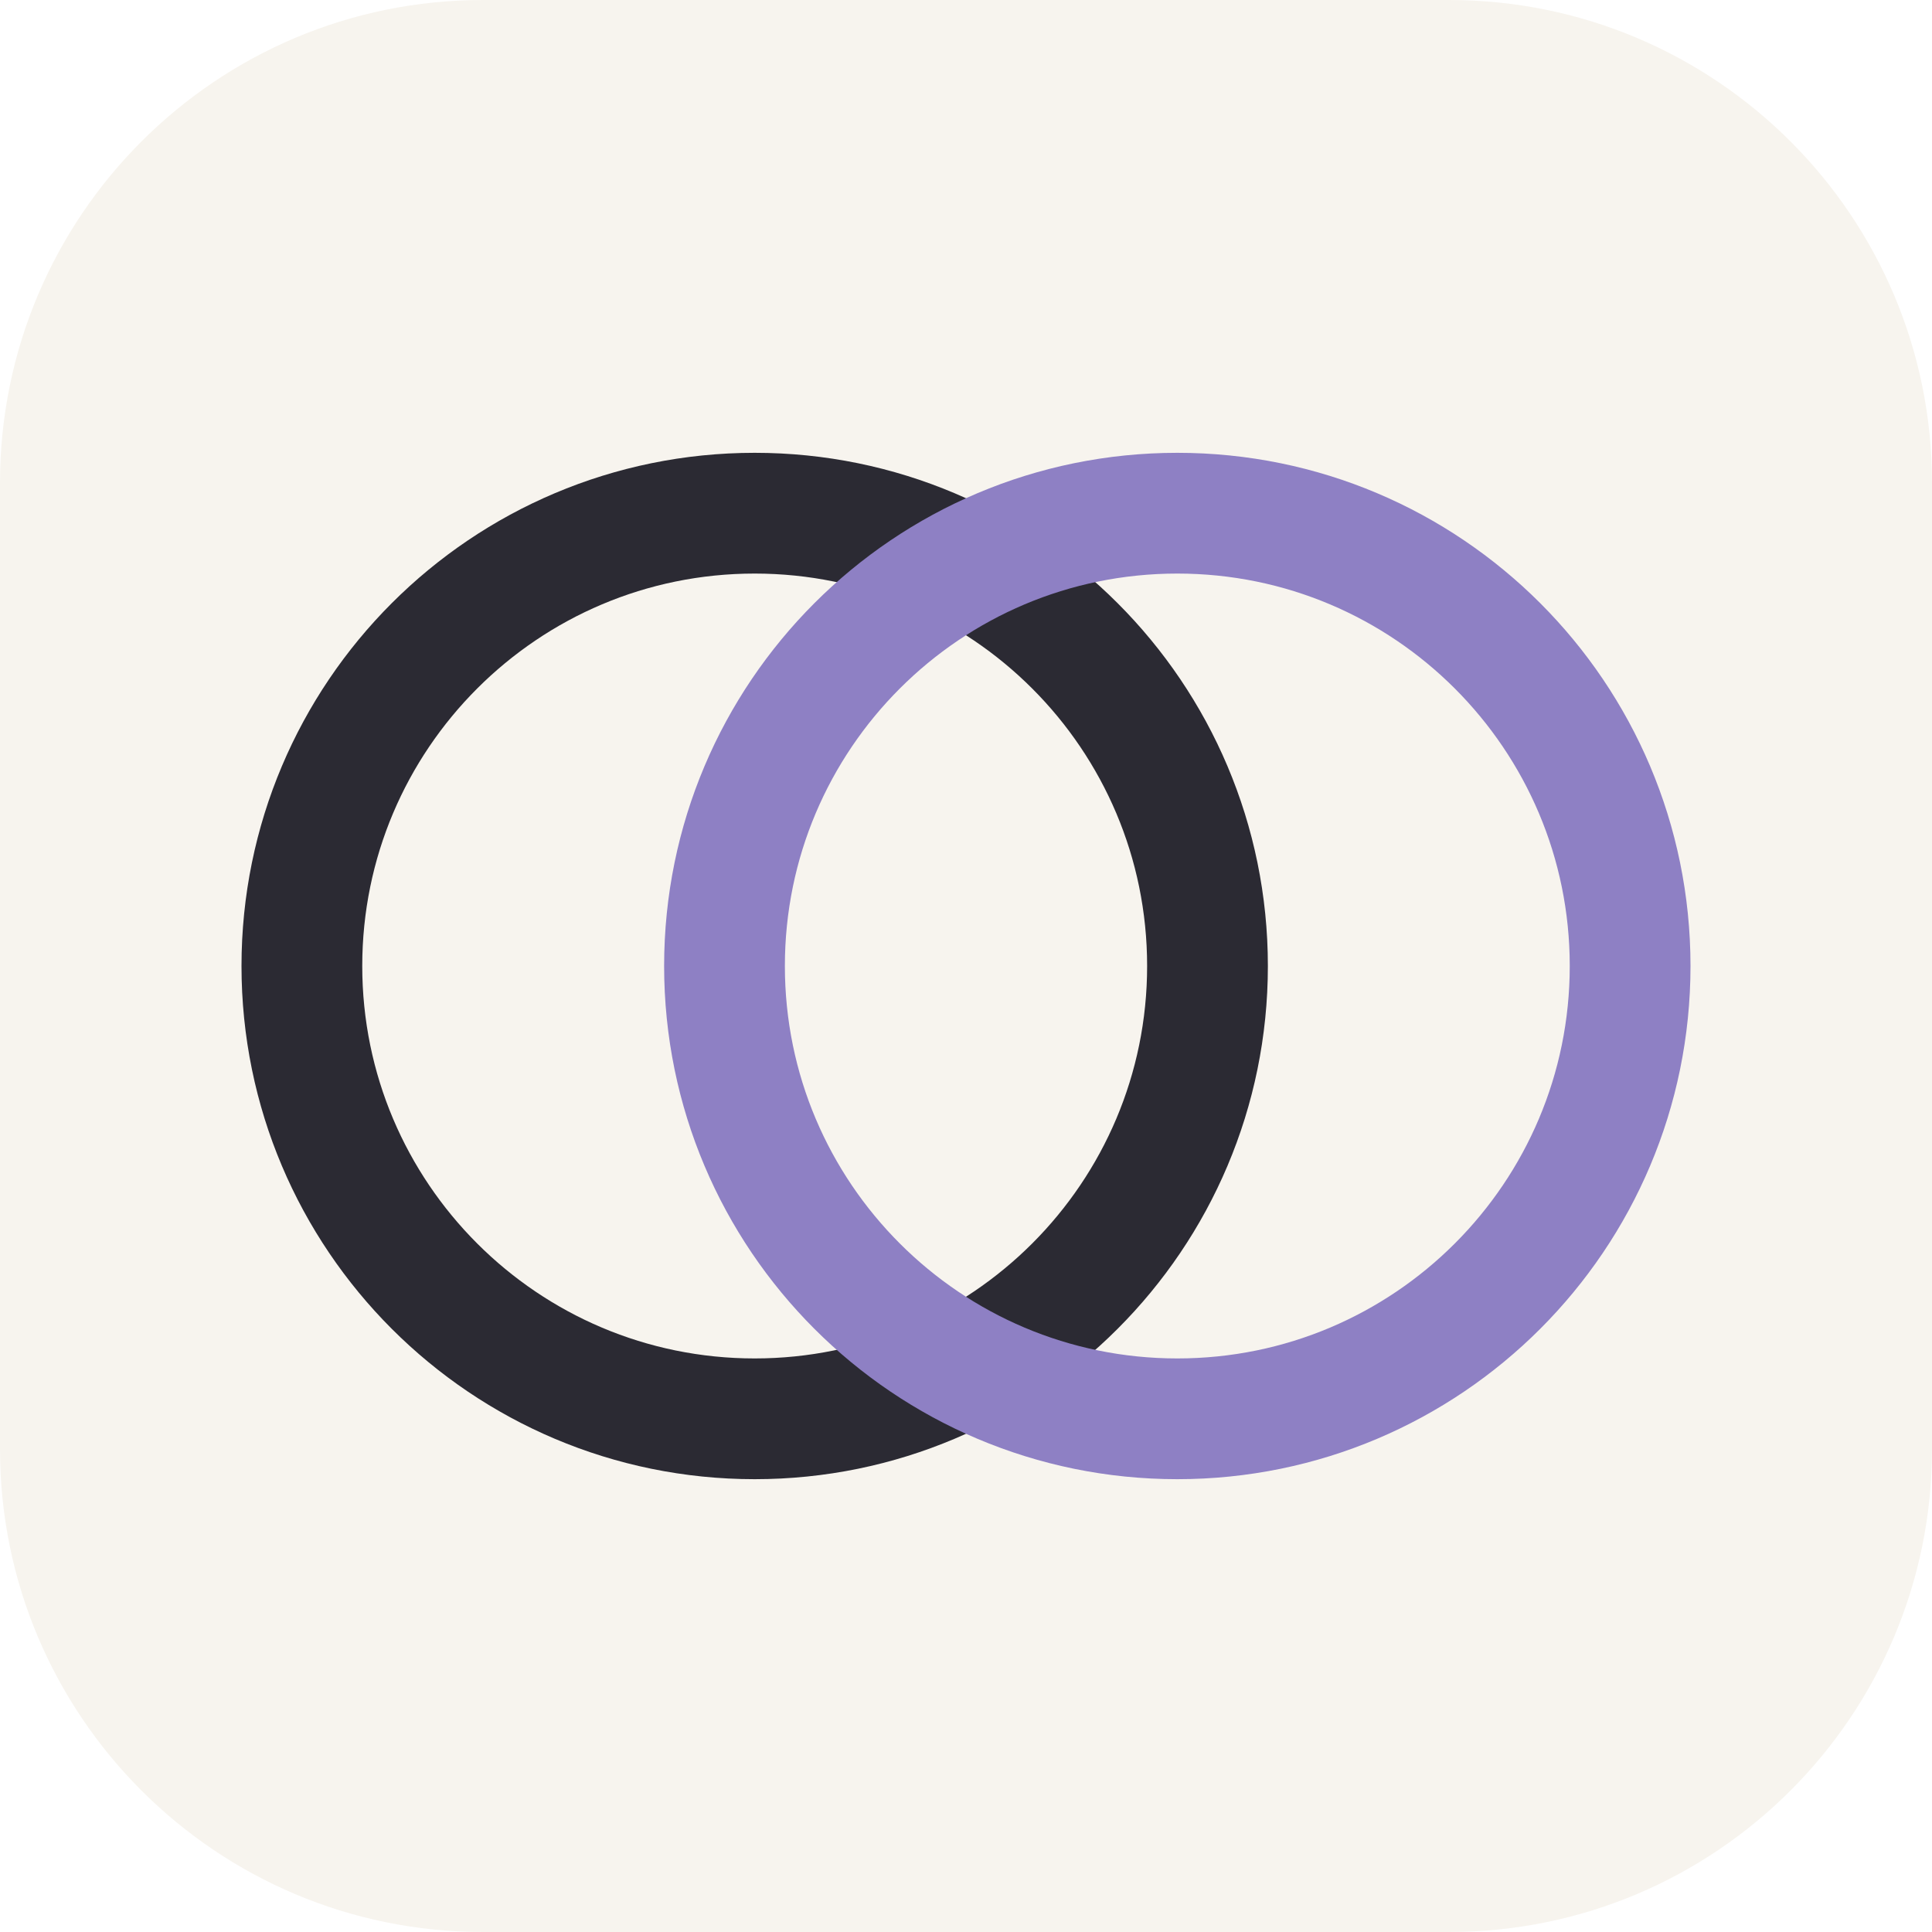
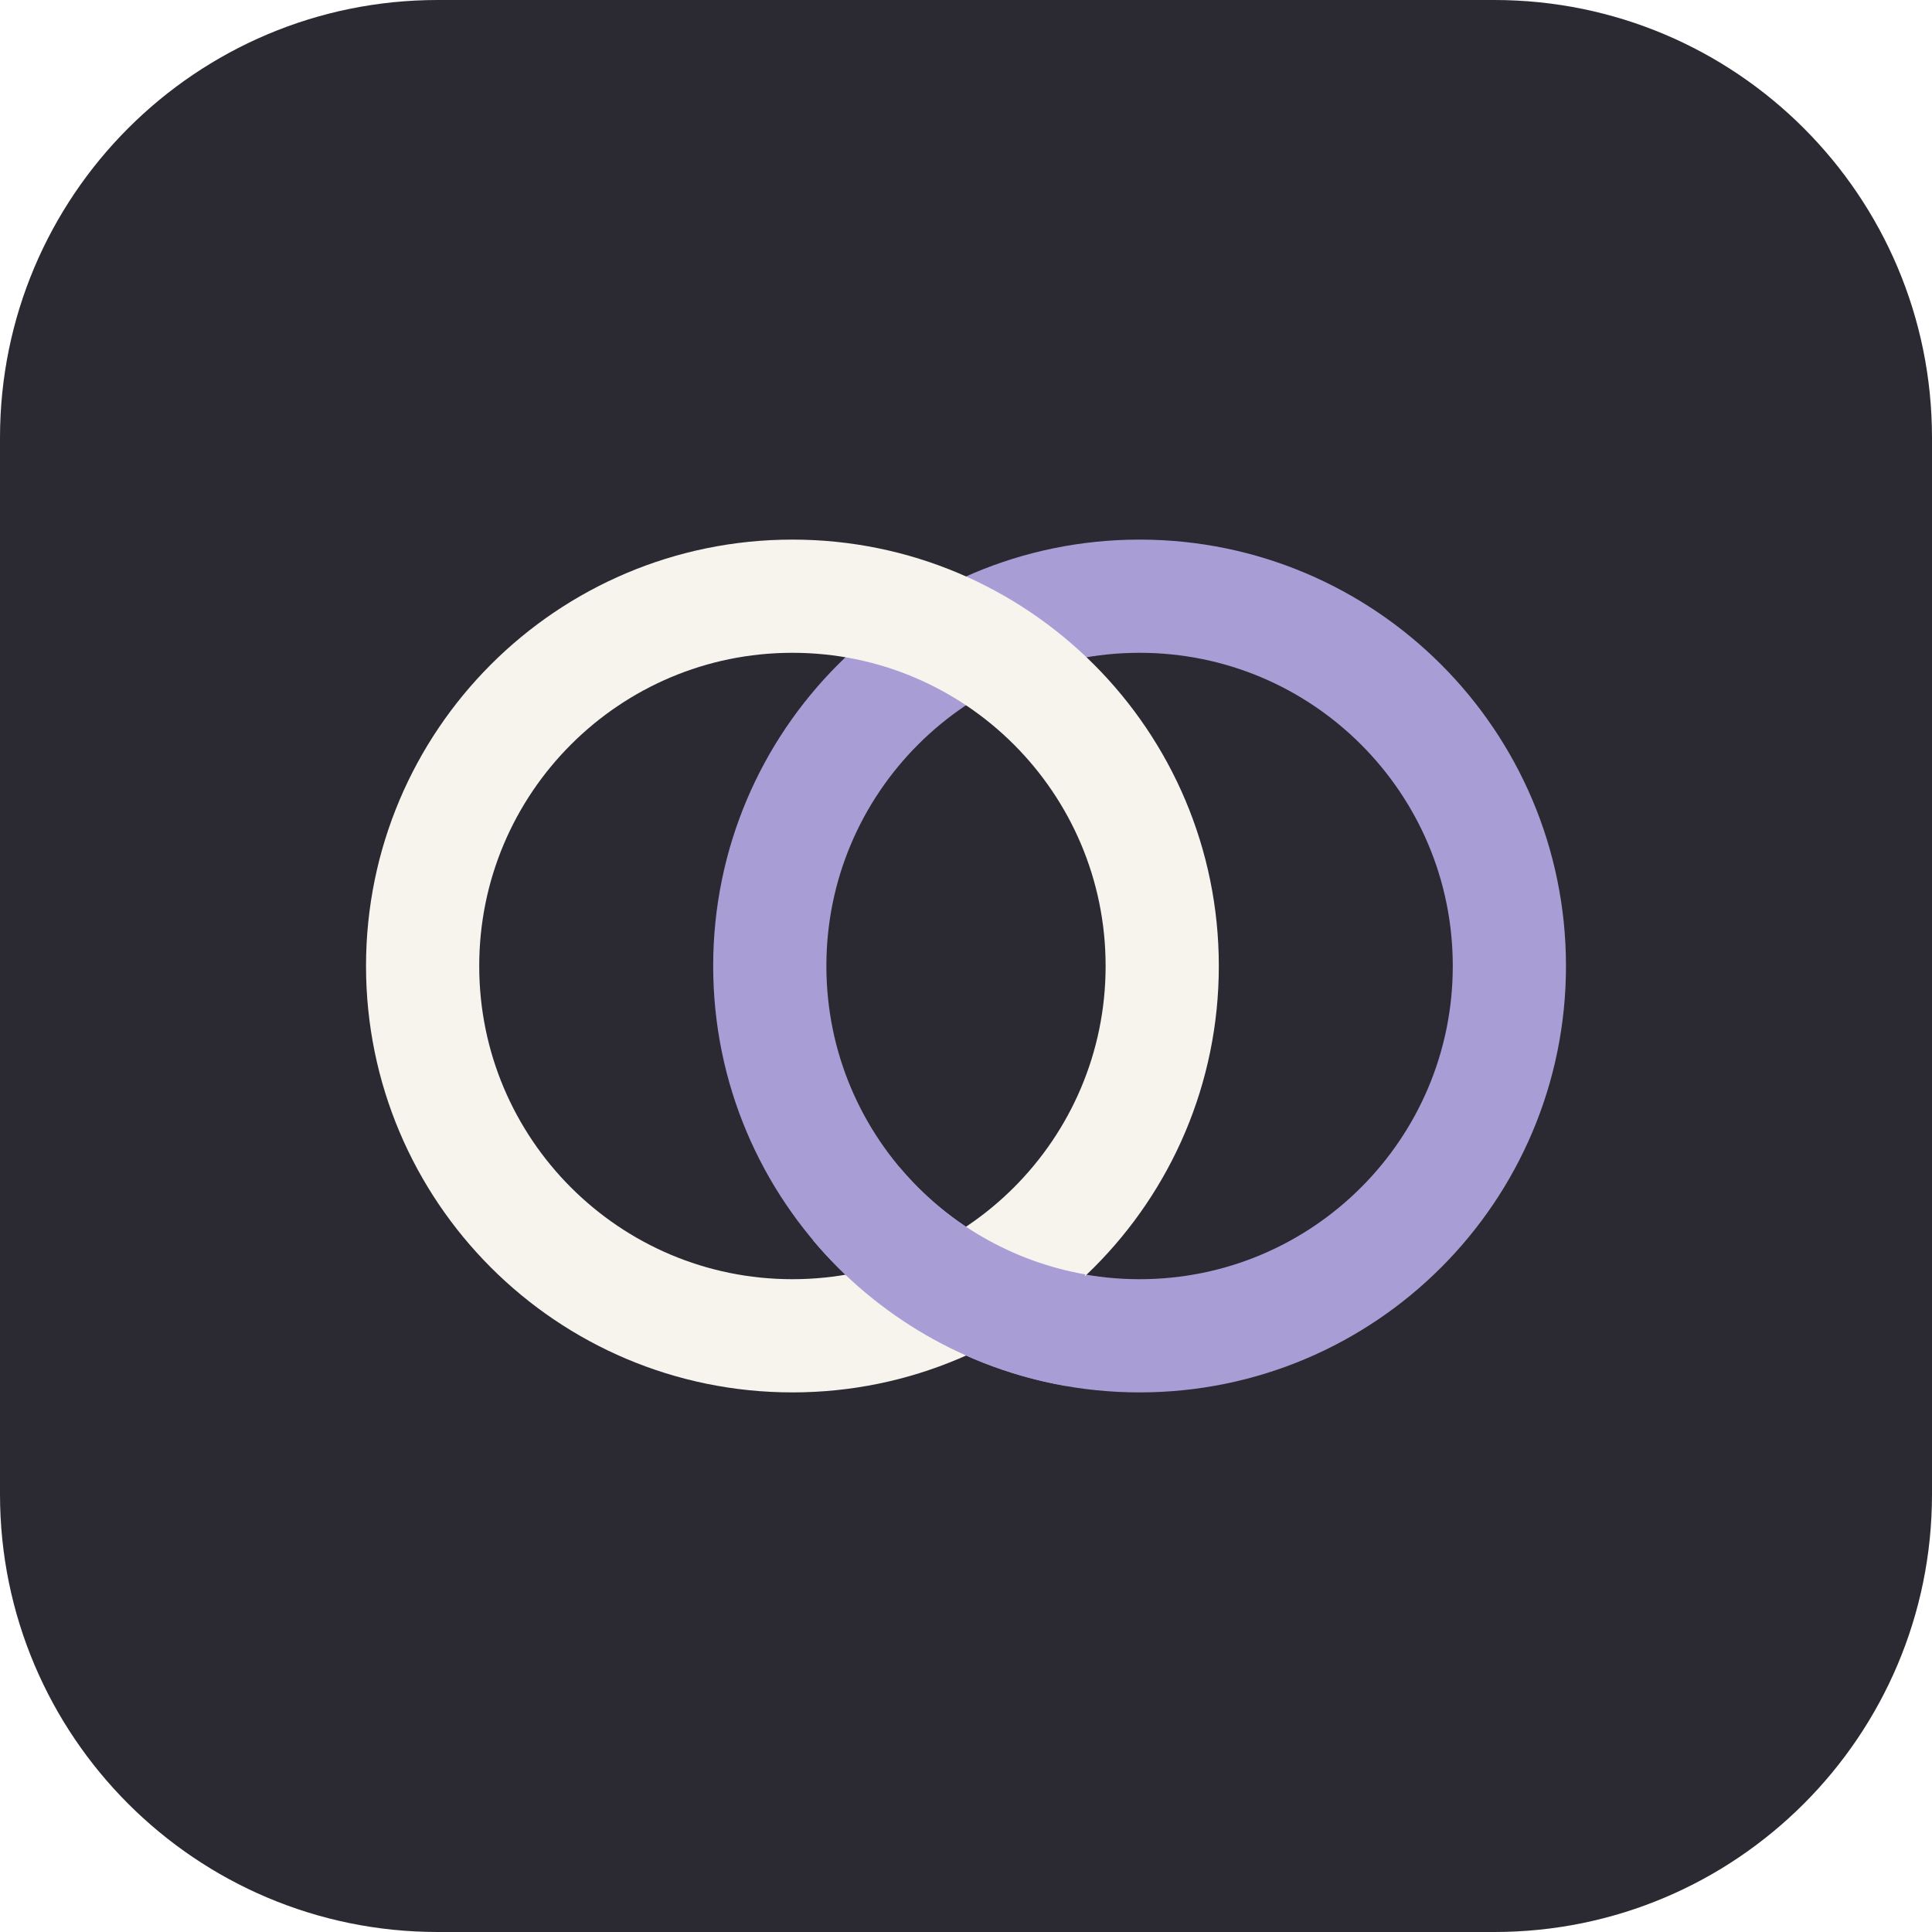
- <svg xmlns="http://www.w3.org/2000/svg" viewBox="0 0 32 32">
-   <rect width="32" height="32" rx="8" fill="#f7f4ee" />
-   <circle cx="12.5" cy="16" r="7.5" fill="none" stroke="#2b2a33" stroke-width="2" />
-   <circle cx="19.5" cy="16" r="7.5" fill="none" stroke="#8e80c4" stroke-width="2" />
+ <svg xmlns="http://www.w3.org/2000/svg" viewBox="0 0 512 512">
+   <rect width="512" height="512" rx="116" fill="#2b2a33" />
+   <circle cx="302" cy="256" r="98" fill="none" stroke="#a99dd6" stroke-width="30" />
+   <circle cx="210" cy="256" r="98" fill="none" stroke="#f7f4ee" stroke-width="30" />
+   <path d="M 285 352.5 A 98 98 0 0 1 226.9 319" fill="none" stroke="#a99dd6" stroke-width="30" />
</svg>
